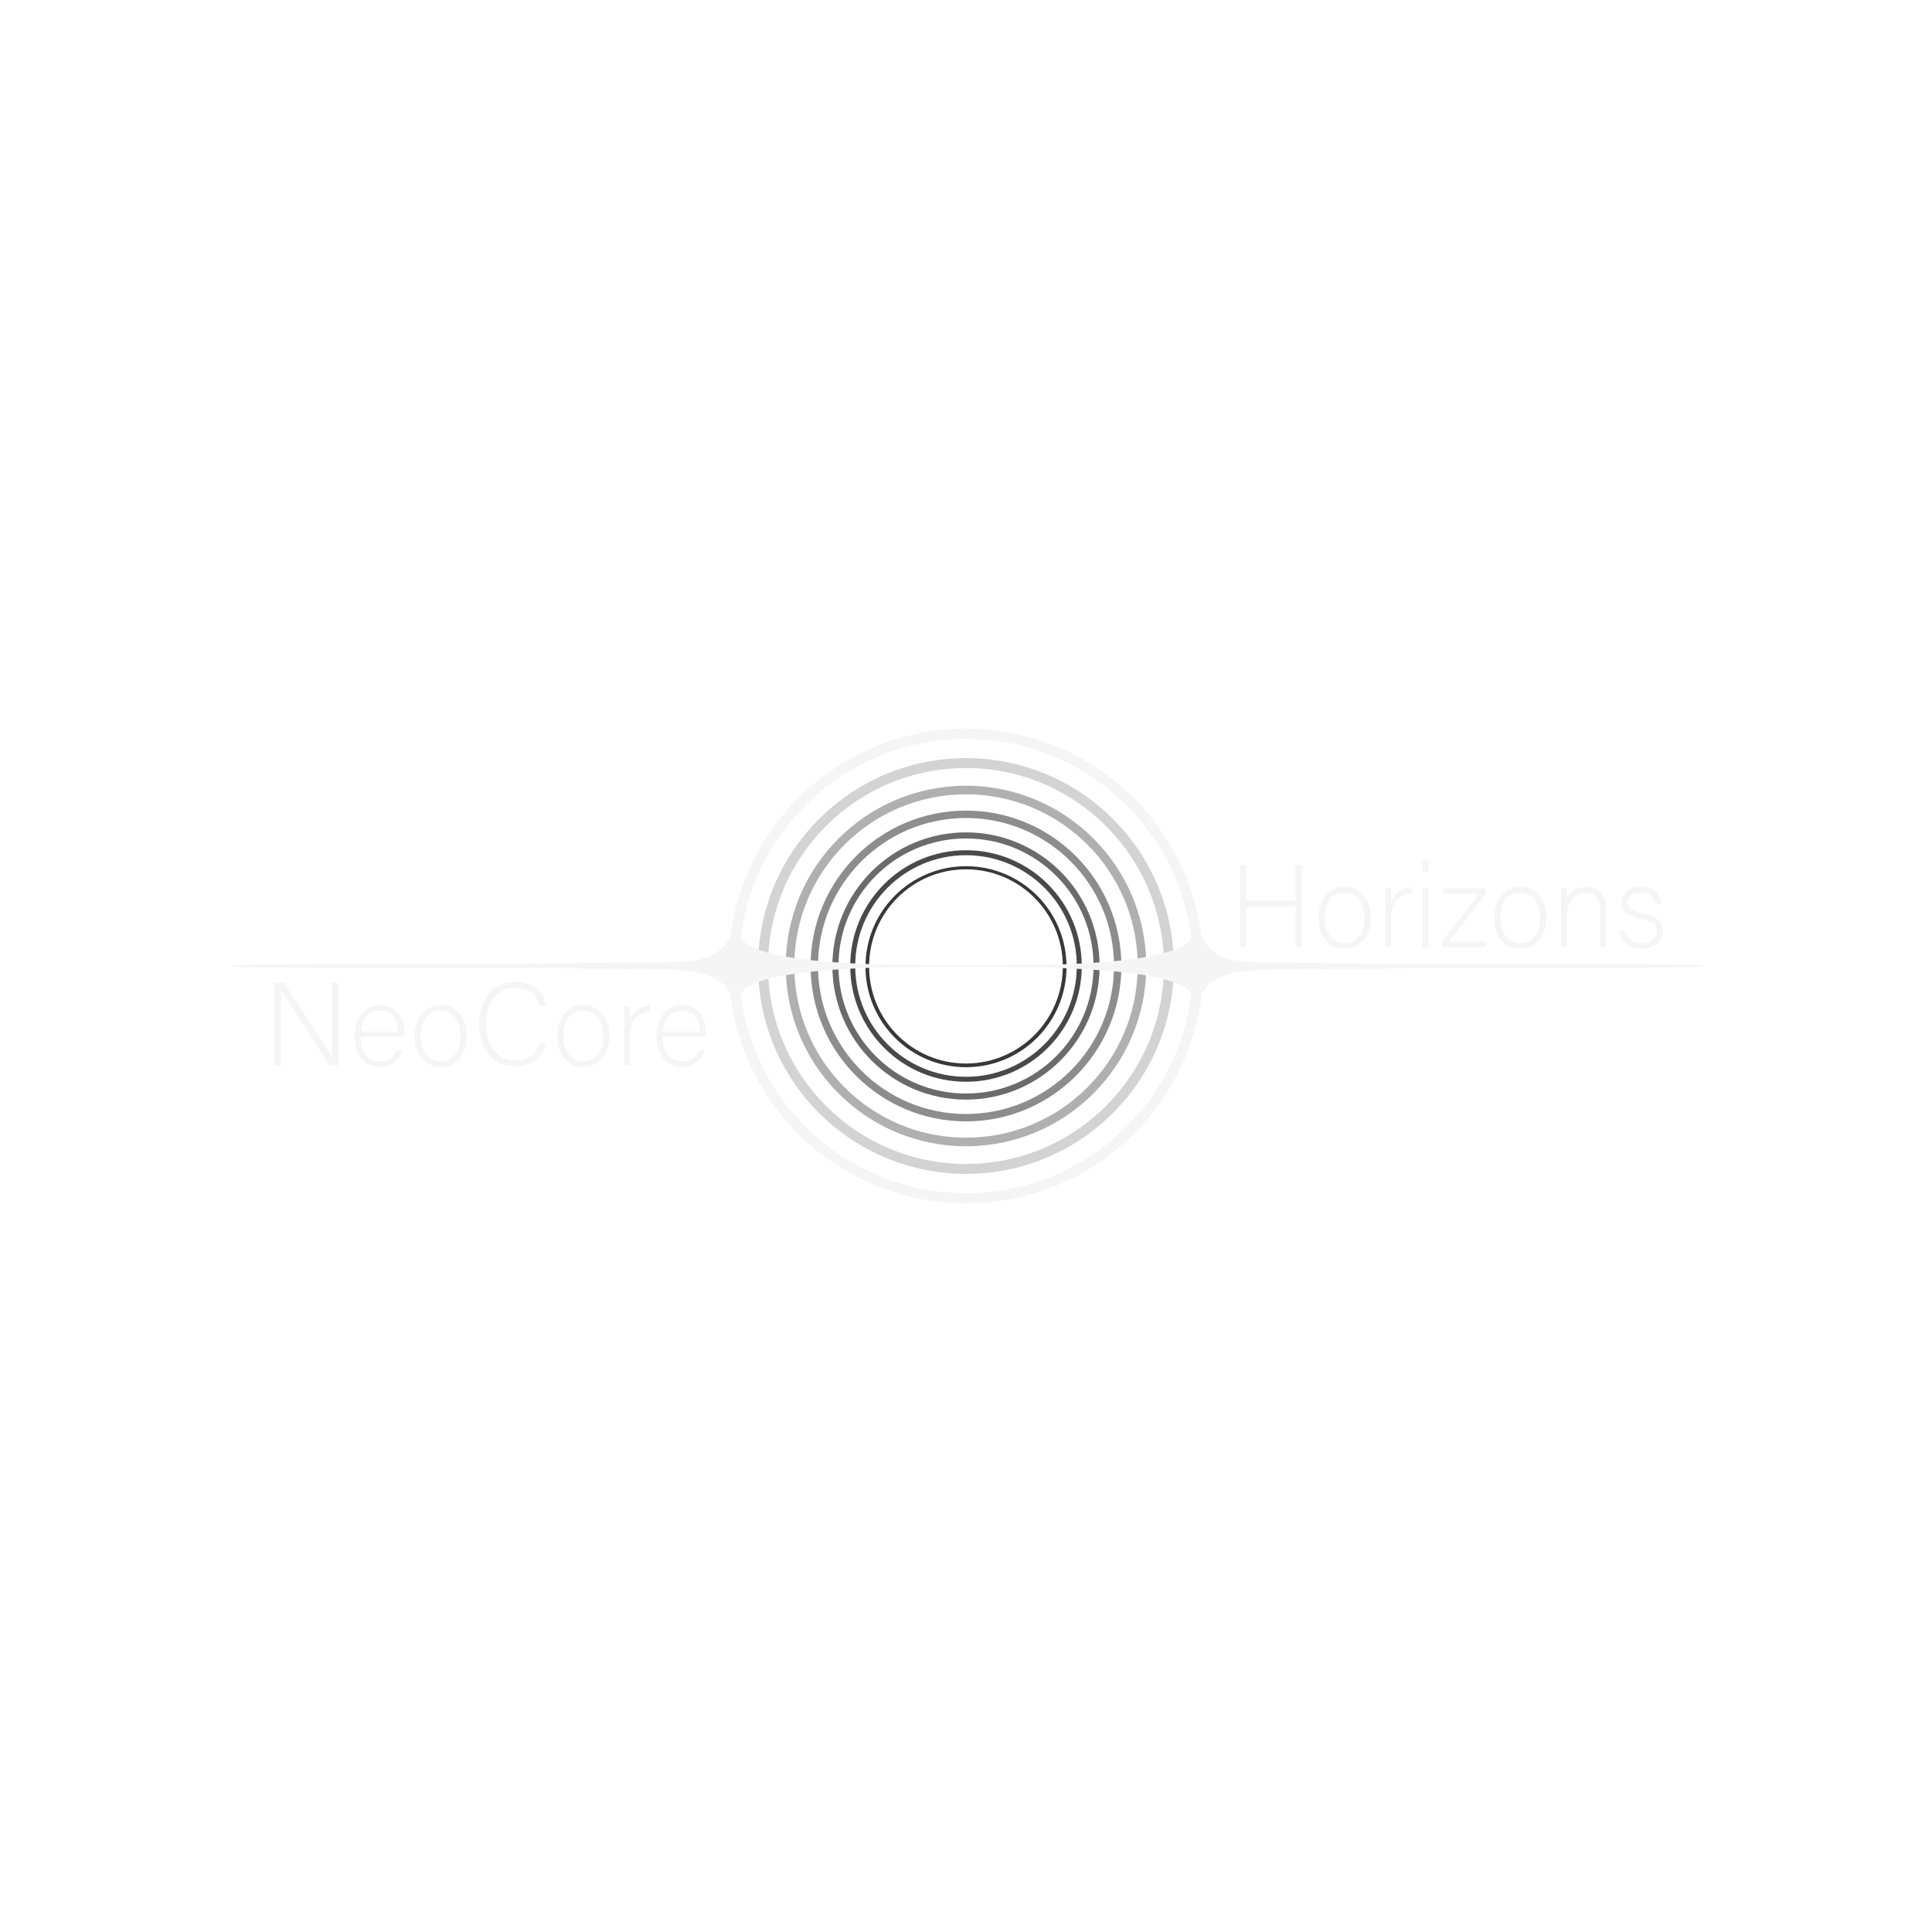
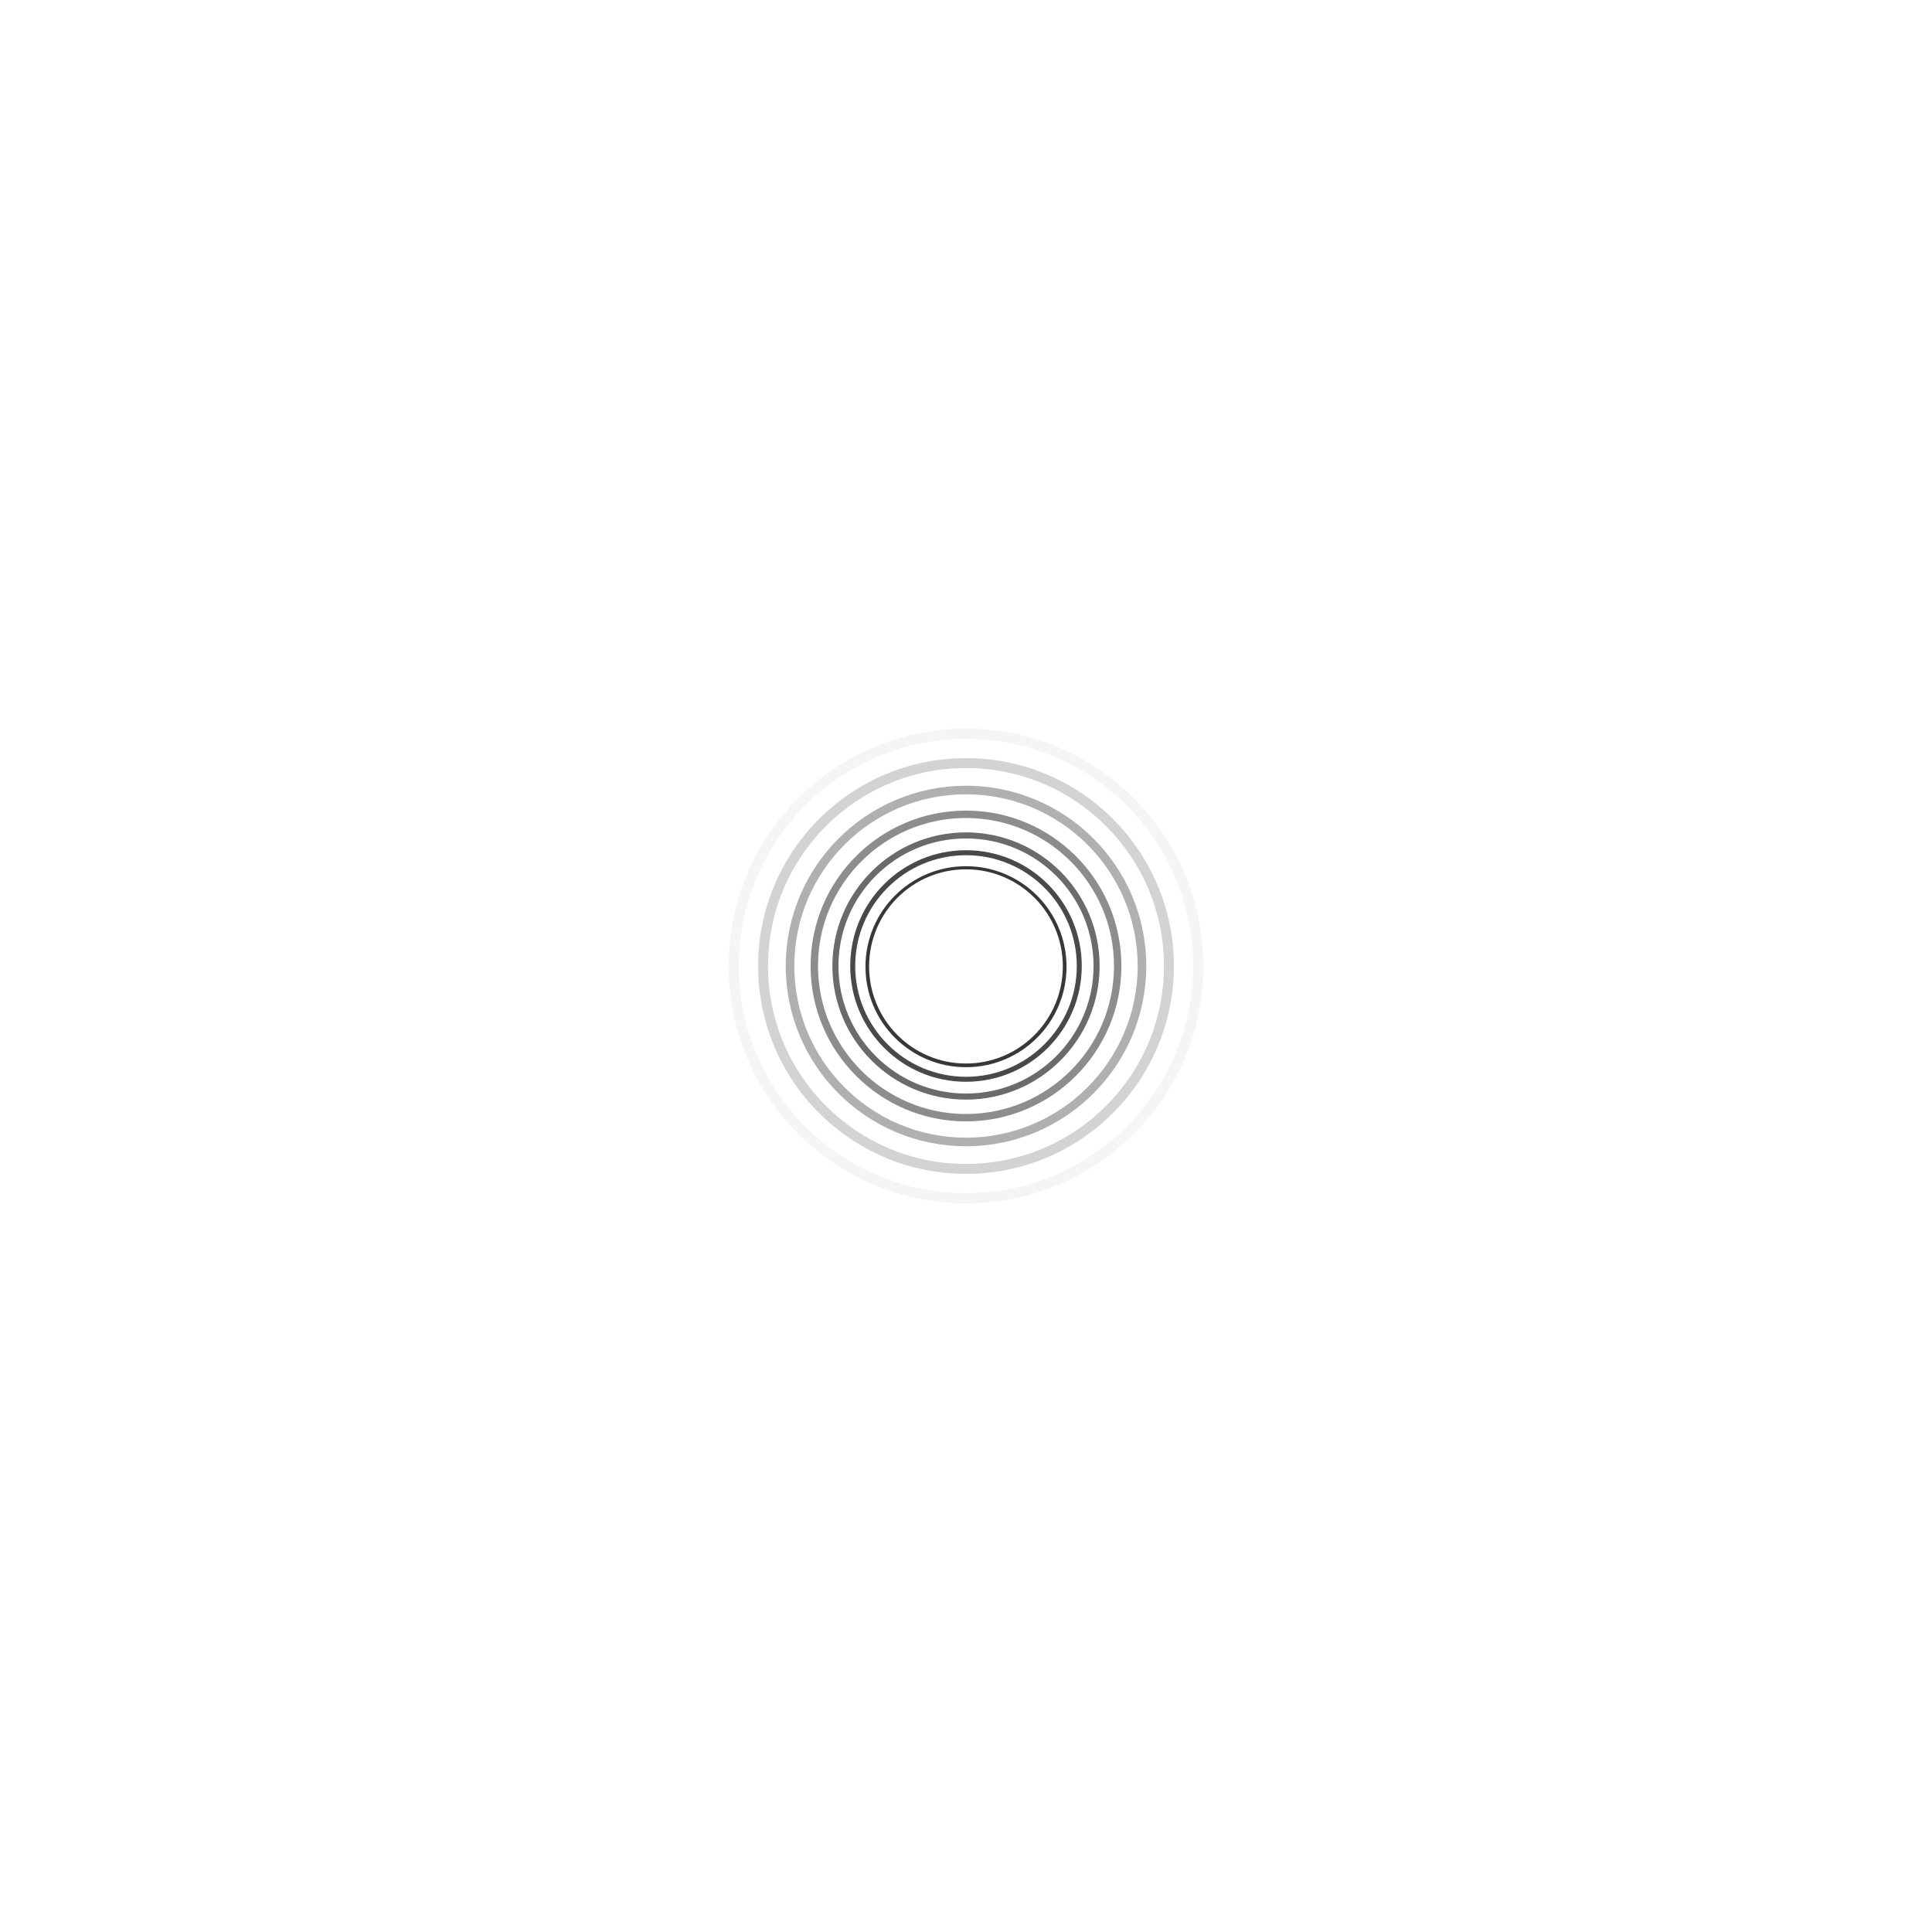
- <svg xmlns="http://www.w3.org/2000/svg" version="1.1" viewBox="0 0 512 512">
-   <defs>
-     <style>
-       .cls-1 {
-         fill: #b1b0b0;
-       }
- 
-       .cls-2 {
-         fill: #383838;
-       }
- 
-       .cls-3 {
-         fill: #4a4848;
-       }
- 
-       .cls-4 {
-         fill: #d3d3d3;
-       }
- 
-       .cls-5 {
-         fill: #8e8d8e;
-       }
- 
-       .cls-6 {
-         display: none;
-       }
- 
-       .cls-7 {
-         fill: #f5f5f5;
-       }
- 
-       .cls-8 {
-         fill: #282526;
-       }
- 
-       .cls-9 {
-         fill: #6c6b6b;
-       }
-     </style>
-   </defs>
+ <svg xmlns="http://www.w3.org/2000/svg" viewBox="0 0 512 512" width="150" height="150">
  <g>
-     <g id="Layer_3" class="cls-6">
-       <rect class="cls-8" x=".36" y="-.94" width="513" height="513" />
-     </g>
    <g id="Layer_2">
      <g>
-         <path class="cls-7" d="M256,193.1c-34.74,0-62.9,28.16-62.9,62.9s28.16,62.9,62.9,62.9,62.9-28.16,62.9-62.9-28.16-62.9-62.9-62.9ZM256,316.19c-33.24,0-60.19-26.95-60.19-60.19s26.95-60.19,60.19-60.19,60.19,26.95,60.19,60.19-26.95,60.19-60.19,60.19Z" />
-         <path class="cls-4" d="M256,200.91c-30.42,0-55.09,24.67-55.09,55.09s24.67,55.09,55.09,55.09,55.09-24.67,55.09-55.09-24.67-55.09-55.09-55.09ZM256,308.46c-28.97,0-52.46-23.49-52.46-52.46s23.49-52.46,52.46-52.46,52.46,23.49,52.46,52.46-23.49,52.46-52.46,52.46Z" />
-         <path class="cls-1" d="M256,208.23c-26.38,0-47.77,21.39-47.77,47.77s21.39,47.77,47.77,47.77,47.77-21.39,47.77-47.77-21.39-47.77-47.77-47.77ZM256,301.5c-25.13,0-45.5-20.37-45.5-45.5s20.37-45.5,45.5-45.5,45.5,20.37,45.5,45.5-20.37,45.5-45.5,45.5Z" />
-         <path class="cls-5" d="M256,214.82c-22.75,0-41.18,18.43-41.18,41.18s18.43,41.18,41.18,41.18,41.18-18.43,41.18-41.18-18.43-41.18-41.18-41.18ZM256,295.22c-21.66,0-39.22-17.56-39.22-39.22s17.56-39.22,39.22-39.22,39.22,17.56,39.22,39.22-17.56,39.22-39.22,39.22Z" />
-         <path class="cls-9" d="M256,220.59c-19.56,0-35.41,15.85-35.41,35.41s15.85,35.41,35.41,35.41,35.41-15.85,35.41-35.41-15.85-35.41-35.41-35.41ZM256,289.8c-18.67,0-33.8-15.13-33.8-33.8s15.13-33.8,33.8-33.8,33.8,15.13,33.8,33.8-15.13,33.8-33.8,33.8Z" />
-         <path class="cls-3" d="M256,225.32c-16.95,0-30.68,13.73-30.68,30.68s13.73,30.68,30.68,30.68,30.68-13.73,30.68-30.68-13.73-30.68-30.68-30.68ZM256,285.36c-16.22,0-29.36-13.14-29.36-29.36s13.14-29.36,29.36-29.36,29.36,13.14,29.36,29.36-13.14,29.36-29.36,29.36Z" />
-         <path class="cls-2" d="M256,229.55c-14.72,0-26.64,11.92-26.64,26.63s11.92,26.64,26.64,26.64,26.64-11.92,26.64-26.64-11.92-26.63-26.64-26.63ZM255.99,281.84c-14.19,0-25.67-11.51-25.67-25.73s11.48-25.73,25.67-25.73,25.67,11.52,25.67,25.73-11.49,25.73-25.67,25.73Z" />
-       </g>
-       <path class="cls-7" d="M451.27,256c0-1.02-87.44-.21-195.29-.21-19.69,0-55.35.21-59.71-7.32-.47,0-1.97,0-2.75,0-3.66,5.41-6.77,5.99-13.93,6.47-2.34.15-108.4,1.05-108.4,1.05,0,0,106.05.75,108.4,1.05s10.94.3,13.92,6.31h2.75c4.31-7.39,41.31-7.17,59.73-7.17,107.85,0,195.29.82,195.29-.2Z" />
-       <path class="cls-7" d="M60.72,256.08c0-1.02,87.44-.21,195.29-.21,19.69,0,55.36.21,59.73-7.32.47,0,1.95,0,2.73,0,3.66,5.41,6.79,5.99,13.95,6.47,2.34.15,108.4,1.05,108.4,1.05,0,0-106.05.75-108.4,1.05s-10.96.3-13.94,6.31h-2.73c-4.31-7.39-41.31-7.17-59.73-7.17-107.85,0-195.29.82-195.29-.2Z" />
-       <g>
-         <path class="cls-7" d="M72.79,282.34v-21.84h2.5c3.4,5.24,11.39,17.44,12.76,19.81h.03c-.19-3.15-.16-6.37-.16-9.92v-9.89h1.72v21.84h-2.31c-3.25-5.05-11.36-17.75-12.92-20.16h-.03c.16,2.87.12,6.05.12,10.02v10.14h-1.72Z" />
-         <path class="cls-7" d="M95.6,274.73c.03,4.03,2.06,6.52,5.06,6.52s3.93-1.65,4.49-2.93h1.59c-.66,2.06-2.31,4.4-6.15,4.4-4.74,0-6.58-4.09-6.58-8.05,0-4.46,2.22-8.3,6.77-8.3,4.81,0,6.33,4.15,6.33,7.08,0,.44,0,.87-.03,1.28h-11.48ZM105.49,273.36c-.03-3.09-1.72-5.52-4.77-5.52-3.21,0-4.68,2.25-5.02,5.52h9.8Z" />
-         <path class="cls-7" d="M123.71,274.51c0,4.34-2.4,8.21-7.05,8.21-4.21,0-6.83-3.46-6.83-8.17,0-4.46,2.47-8.18,6.99-8.18,4.15,0,6.9,3.25,6.9,8.14ZM111.48,274.54c0,3.71,2,6.71,5.3,6.71s5.27-2.78,5.27-6.71c0-3.68-1.87-6.71-5.34-6.71s-5.24,2.96-5.24,6.71Z" />
-         <path class="cls-7" d="M144.77,276.51c-1.03,3.46-3.59,6.08-8.21,6.08-6.27,0-9.58-4.99-9.58-11.14s3.25-11.26,9.61-11.26c4.71,0,7.49,2.62,8.21,6.27h-1.69c-1-2.84-2.84-4.71-6.62-4.71-5.43,0-7.71,4.96-7.71,9.67s2.25,9.61,7.83,9.61c3.56,0,5.37-1.84,6.46-4.52h1.69Z" />
-         <path class="cls-7" d="M161.53,274.51c0,4.34-2.4,8.21-7.05,8.21-4.21,0-6.83-3.46-6.83-8.17,0-4.46,2.47-8.18,6.99-8.18,4.15,0,6.9,3.25,6.9,8.14ZM149.29,274.54c0,3.71,2,6.71,5.3,6.71s5.27-2.78,5.27-6.71c0-3.68-1.87-6.71-5.34-6.71s-5.24,2.96-5.24,6.71Z" />
-         <path class="cls-7" d="M165.39,270.99c0-2.62-.03-3.74-.03-4.24h1.53c.03.5.06,1.5.06,3.5.9-2.34,2.9-3.74,5.43-3.87v1.68c-3.25.22-5.43,2.47-5.43,6.18v8.11h-1.56v-11.36Z" />
-         <path class="cls-7" d="M175.6,274.73c.03,4.03,2.06,6.52,5.06,6.52s3.93-1.65,4.49-2.93h1.59c-.66,2.06-2.31,4.4-6.15,4.4-4.74,0-6.58-4.09-6.58-8.05,0-4.46,2.22-8.3,6.77-8.3,4.81,0,6.33,4.15,6.33,7.08,0,.44,0,.87-.03,1.28h-11.48ZM185.49,273.36c-.03-3.09-1.72-5.52-4.77-5.52-3.21,0-4.68,2.25-5.02,5.52h9.8Z" />
-       </g>
-       <g>
-         <path class="cls-7" d="M328.54,229.19h1.69v9.52h13.11v-9.52h1.68v21.84h-1.68v-10.77h-13.11v10.77h-1.69v-21.84Z" />
-         <path class="cls-7" d="M363.27,243.2c0,4.34-2.4,8.21-7.05,8.21-4.21,0-6.83-3.46-6.83-8.17,0-4.46,2.47-8.18,6.99-8.18,4.15,0,6.9,3.25,6.9,8.14ZM351.04,243.23c0,3.71,2,6.71,5.3,6.71s5.27-2.78,5.27-6.71c0-3.68-1.87-6.71-5.34-6.71s-5.24,2.96-5.24,6.71Z" />
-         <path class="cls-7" d="M367.13,239.68c0-2.62-.03-3.74-.03-4.24h1.53c.03.5.06,1.5.06,3.5.91-2.34,2.9-3.74,5.43-3.87v1.68c-3.25.22-5.43,2.47-5.43,6.18v8.11h-1.56v-11.36Z" />
-         <path class="cls-7" d="M377,228.04h1.56v3.03h-1.56v-3.03ZM377,235.43h1.56v15.6h-1.56v-15.6Z" />
-         <path class="cls-7" d="M382.05,249.6l9.86-12.7h-9.36v-1.47h11.17v1.5l-9.74,12.64h10.08l-.37,1.47h-11.64v-1.44Z" />
-         <path class="cls-7" d="M409.82,243.2c0,4.34-2.4,8.21-7.05,8.21-4.21,0-6.83-3.46-6.83-8.17,0-4.46,2.47-8.18,6.99-8.18,4.15,0,6.9,3.25,6.9,8.14ZM397.59,243.23c0,3.71,2,6.71,5.3,6.71s5.27-2.78,5.27-6.71c0-3.68-1.87-6.71-5.34-6.71s-5.24,2.96-5.24,6.71Z" />
-         <path class="cls-7" d="M413.69,239.36c0-1.37,0-2.68-.03-3.93h1.53c.06.5.09,2.53.06,2.96.69-1.59,1.97-3.34,5.18-3.34,2.78,0,5.24,1.56,5.24,5.87v10.11h-1.56v-9.86c0-2.78-1.16-4.59-3.87-4.59-3.71,0-4.99,3.09-4.99,6.49v7.96h-1.56v-11.67Z" />
-         <path class="cls-7" d="M430.69,246.73c.53,2.03,1.97,3.25,4.43,3.25,2.78,0,3.9-1.28,3.9-3.03s-.75-2.65-4.24-3.5c-4.03-.97-5.02-2.18-5.02-4.24s1.62-4.15,5.15-4.15,5.21,2.15,5.46,4.37h-1.56c-.28-1.31-1.31-2.93-3.96-2.93s-3.5,1.34-3.5,2.59c0,1.44.75,2.15,3.84,2.9,4.4,1.06,5.49,2.5,5.49,4.84,0,2.84-2.31,4.59-5.59,4.59-3.56,0-5.55-1.87-5.99-4.68h1.59Z" />
+         <path fill="#f5f5f5" d="M256,193.1c-34.74,0-62.9,28.16-62.9,62.9s28.16,62.9,62.9,62.9,62.9-28.16,62.9-62.9-28.16-62.9-62.9-62.9ZM256,316.19c-33.24,0-60.19-26.95-60.19-60.19s26.95-60.19,60.19-60.19,60.19,26.95,60.19,60.19-26.95,60.19-60.19,60.19Z" />
+         <path fill="#d3d3d3" d="M256,200.91c-30.42,0-55.09,24.67-55.09,55.09s24.67,55.09,55.09,55.09,55.09-24.67,55.09-55.09-24.67-55.09-55.09-55.09ZM256,308.46c-28.97,0-52.46-23.49-52.46-52.46s23.49-52.46,52.46-52.46,52.46,23.49,52.46,52.46-23.49,52.46-52.46,52.46Z" />
+         <path fill="#b1b0b0" d="M256,208.23c-26.38,0-47.77,21.39-47.77,47.77s21.39,47.77,47.77,47.77,47.77-21.39,47.77-47.77-21.39-47.77-47.77-47.77ZM256,301.5c-25.13,0-45.5-20.37-45.5-45.5s20.37-45.5,45.5-45.5,45.5,20.37,45.5,45.5-20.37,45.5-45.5,45.5Z" />
+         <path fill="#8e8d8e" d="M256,214.82c-22.75,0-41.18,18.43-41.18,41.18s18.43,41.18,41.18,41.18,41.18-18.43,41.18-41.18-18.43-41.18-41.18-41.18ZM256,295.22c-21.66,0-39.22-17.56-39.22-39.22s17.56-39.22,39.22-39.22,39.22,17.56,39.22,39.22-17.56,39.22-39.22,39.22Z" />
+         <path fill="#6c6b6b" d="M256,220.59c-19.56,0-35.41,15.85-35.41,35.41s15.85,35.41,35.41,35.41,35.41-15.85,35.41-35.41-15.85-35.41-35.41-35.41ZM256,289.8c-18.67,0-33.8-15.13-33.8-33.8s15.13-33.8,33.8-33.8,33.8,15.13,33.8,33.8-15.13,33.8-33.8,33.8Z" />
+         <path fill="#4a4848" d="M256,225.32c-16.95,0-30.68,13.73-30.68,30.68s13.73,30.68,30.68,30.68,30.68-13.73,30.68-30.68-13.73-30.68-30.68-30.68ZM256,285.36c-16.22,0-29.36-13.14-29.36-29.36s13.14-29.36,29.36-29.36,29.36,13.14,29.36,29.36-13.14,29.36-29.36,29.36Z" />
+         <path fill="#383838" d="M256,229.55c-14.72,0-26.64,11.92-26.64,26.63s11.92,26.64,26.64,26.64,26.64-11.92,26.64-26.64-11.92-26.63-26.64-26.63ZM255.99,281.84c-14.19,0-25.67-11.51-25.67-25.73s11.48-25.73,25.67-25.73,25.67,11.52,25.67,25.73-11.49,25.73-25.67,25.73Z" />
      </g>
    </g>
  </g>
</svg>
